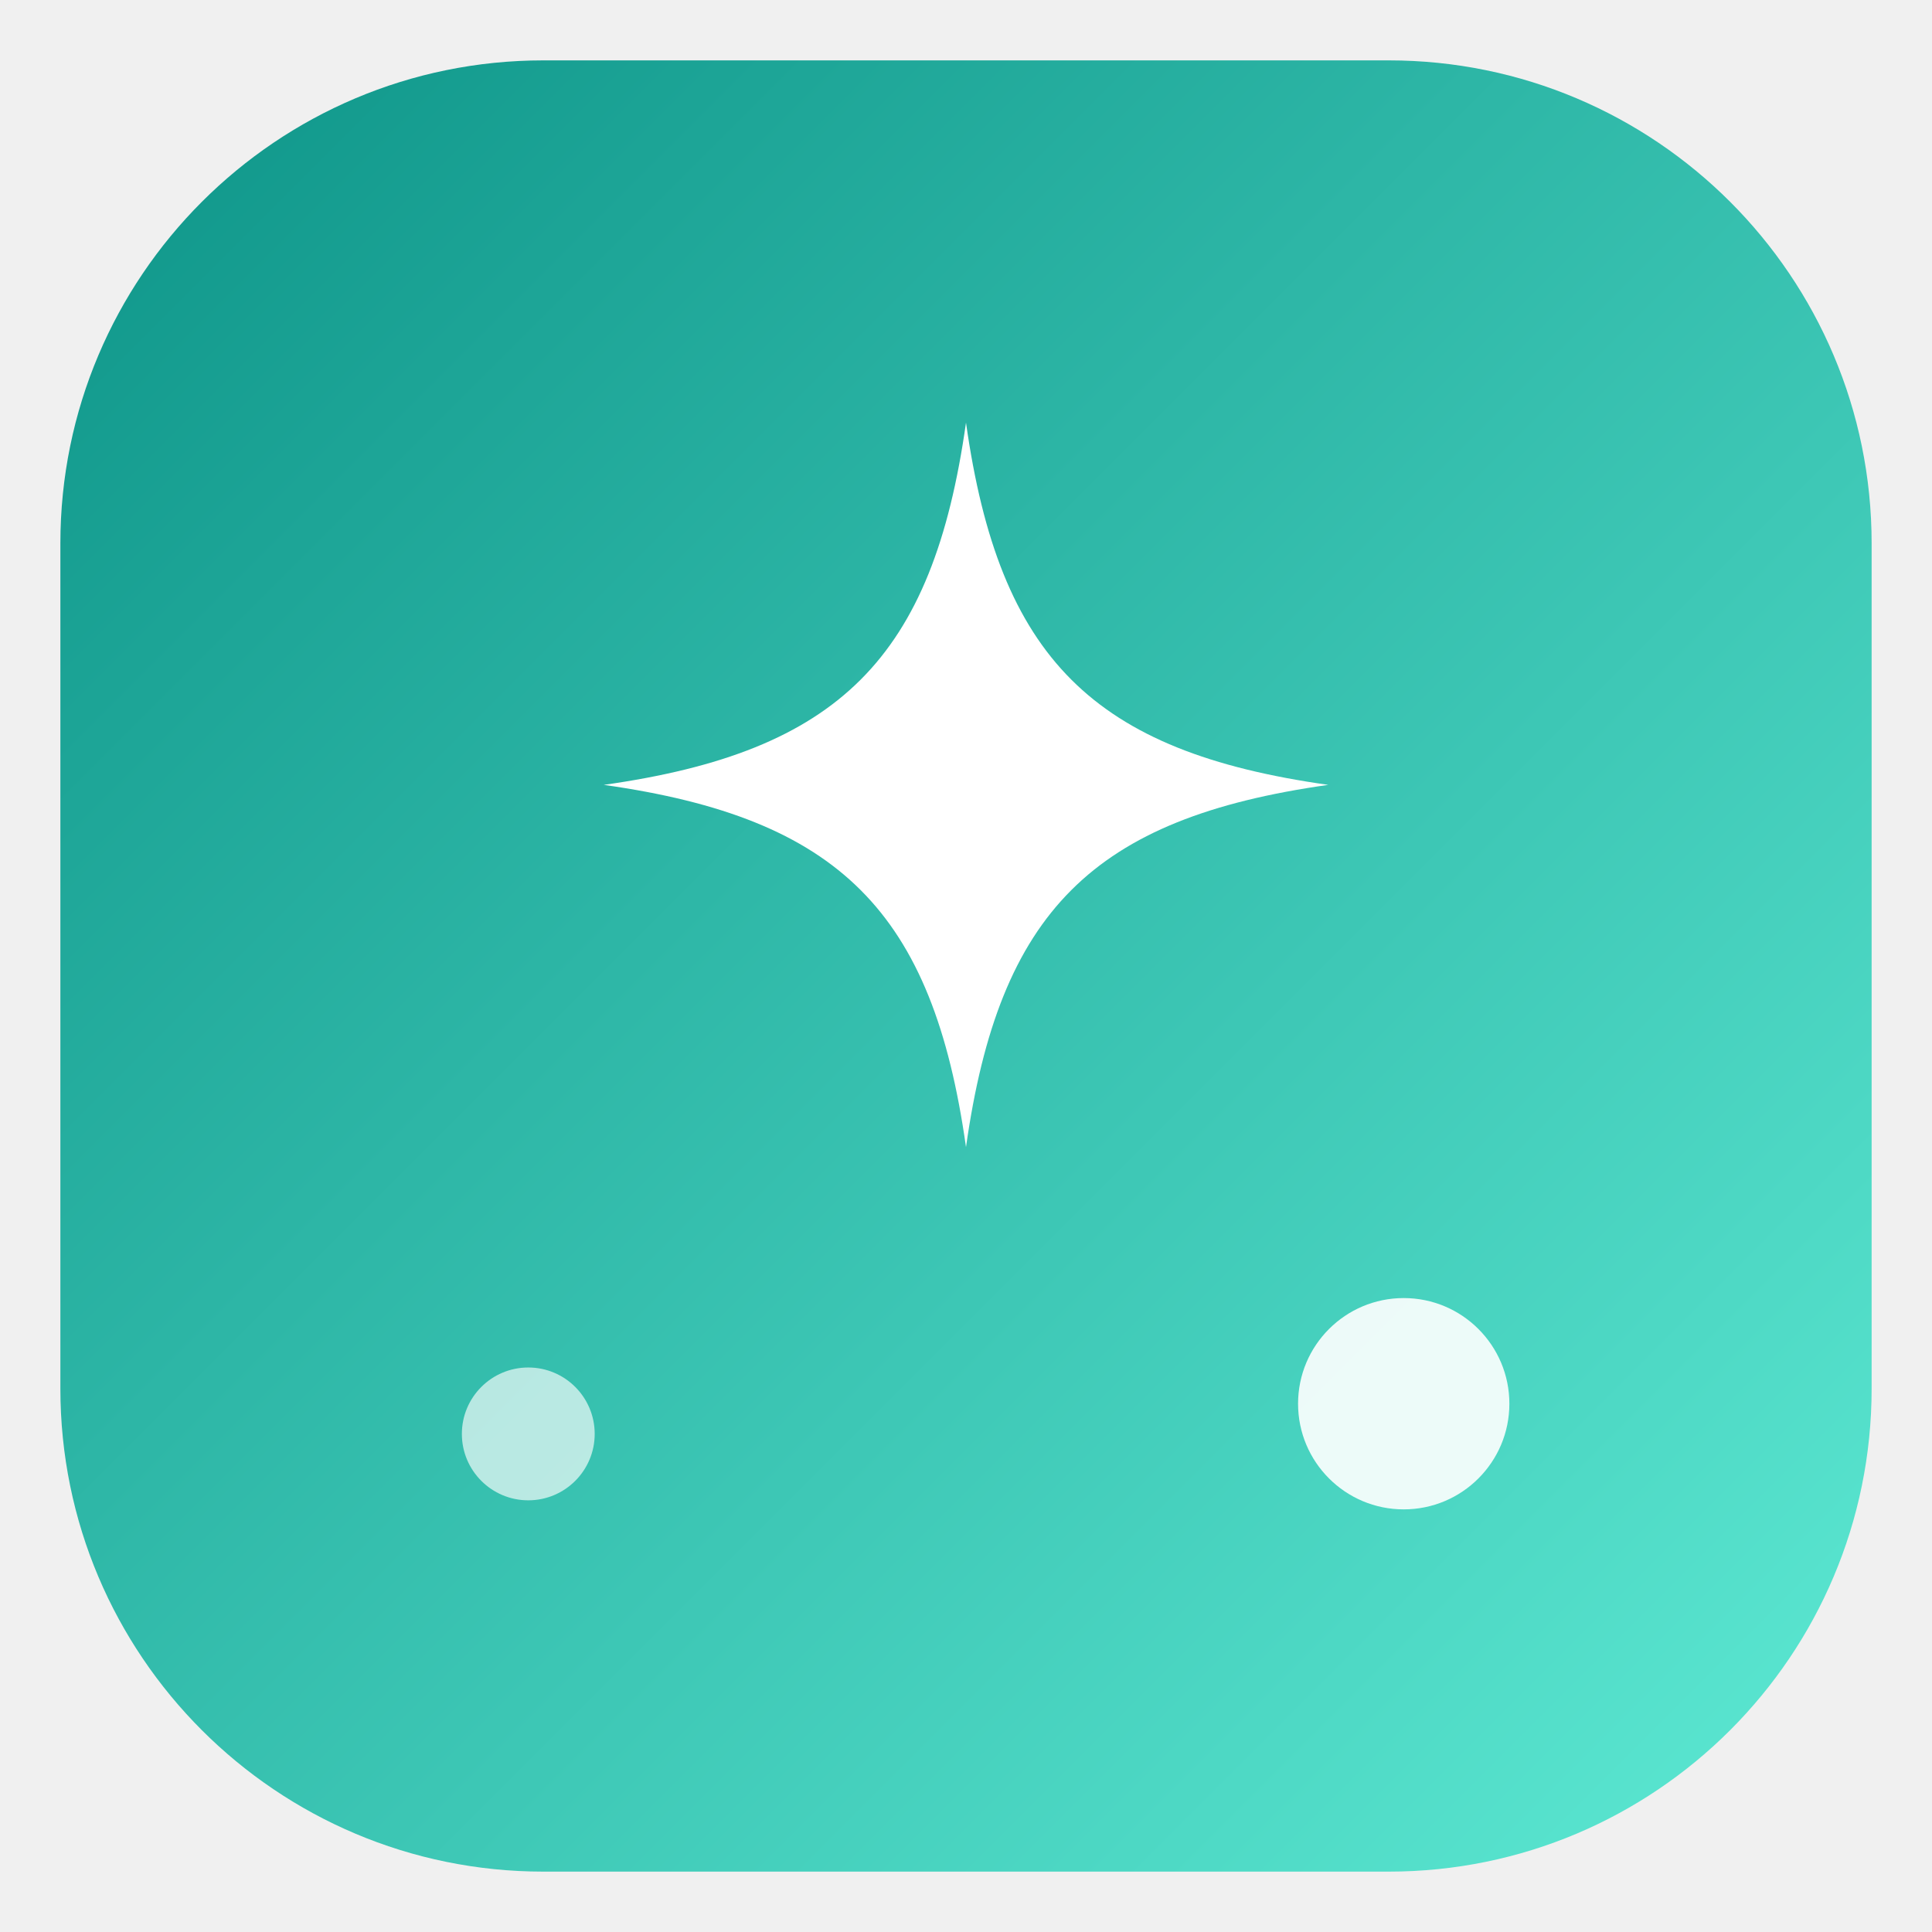
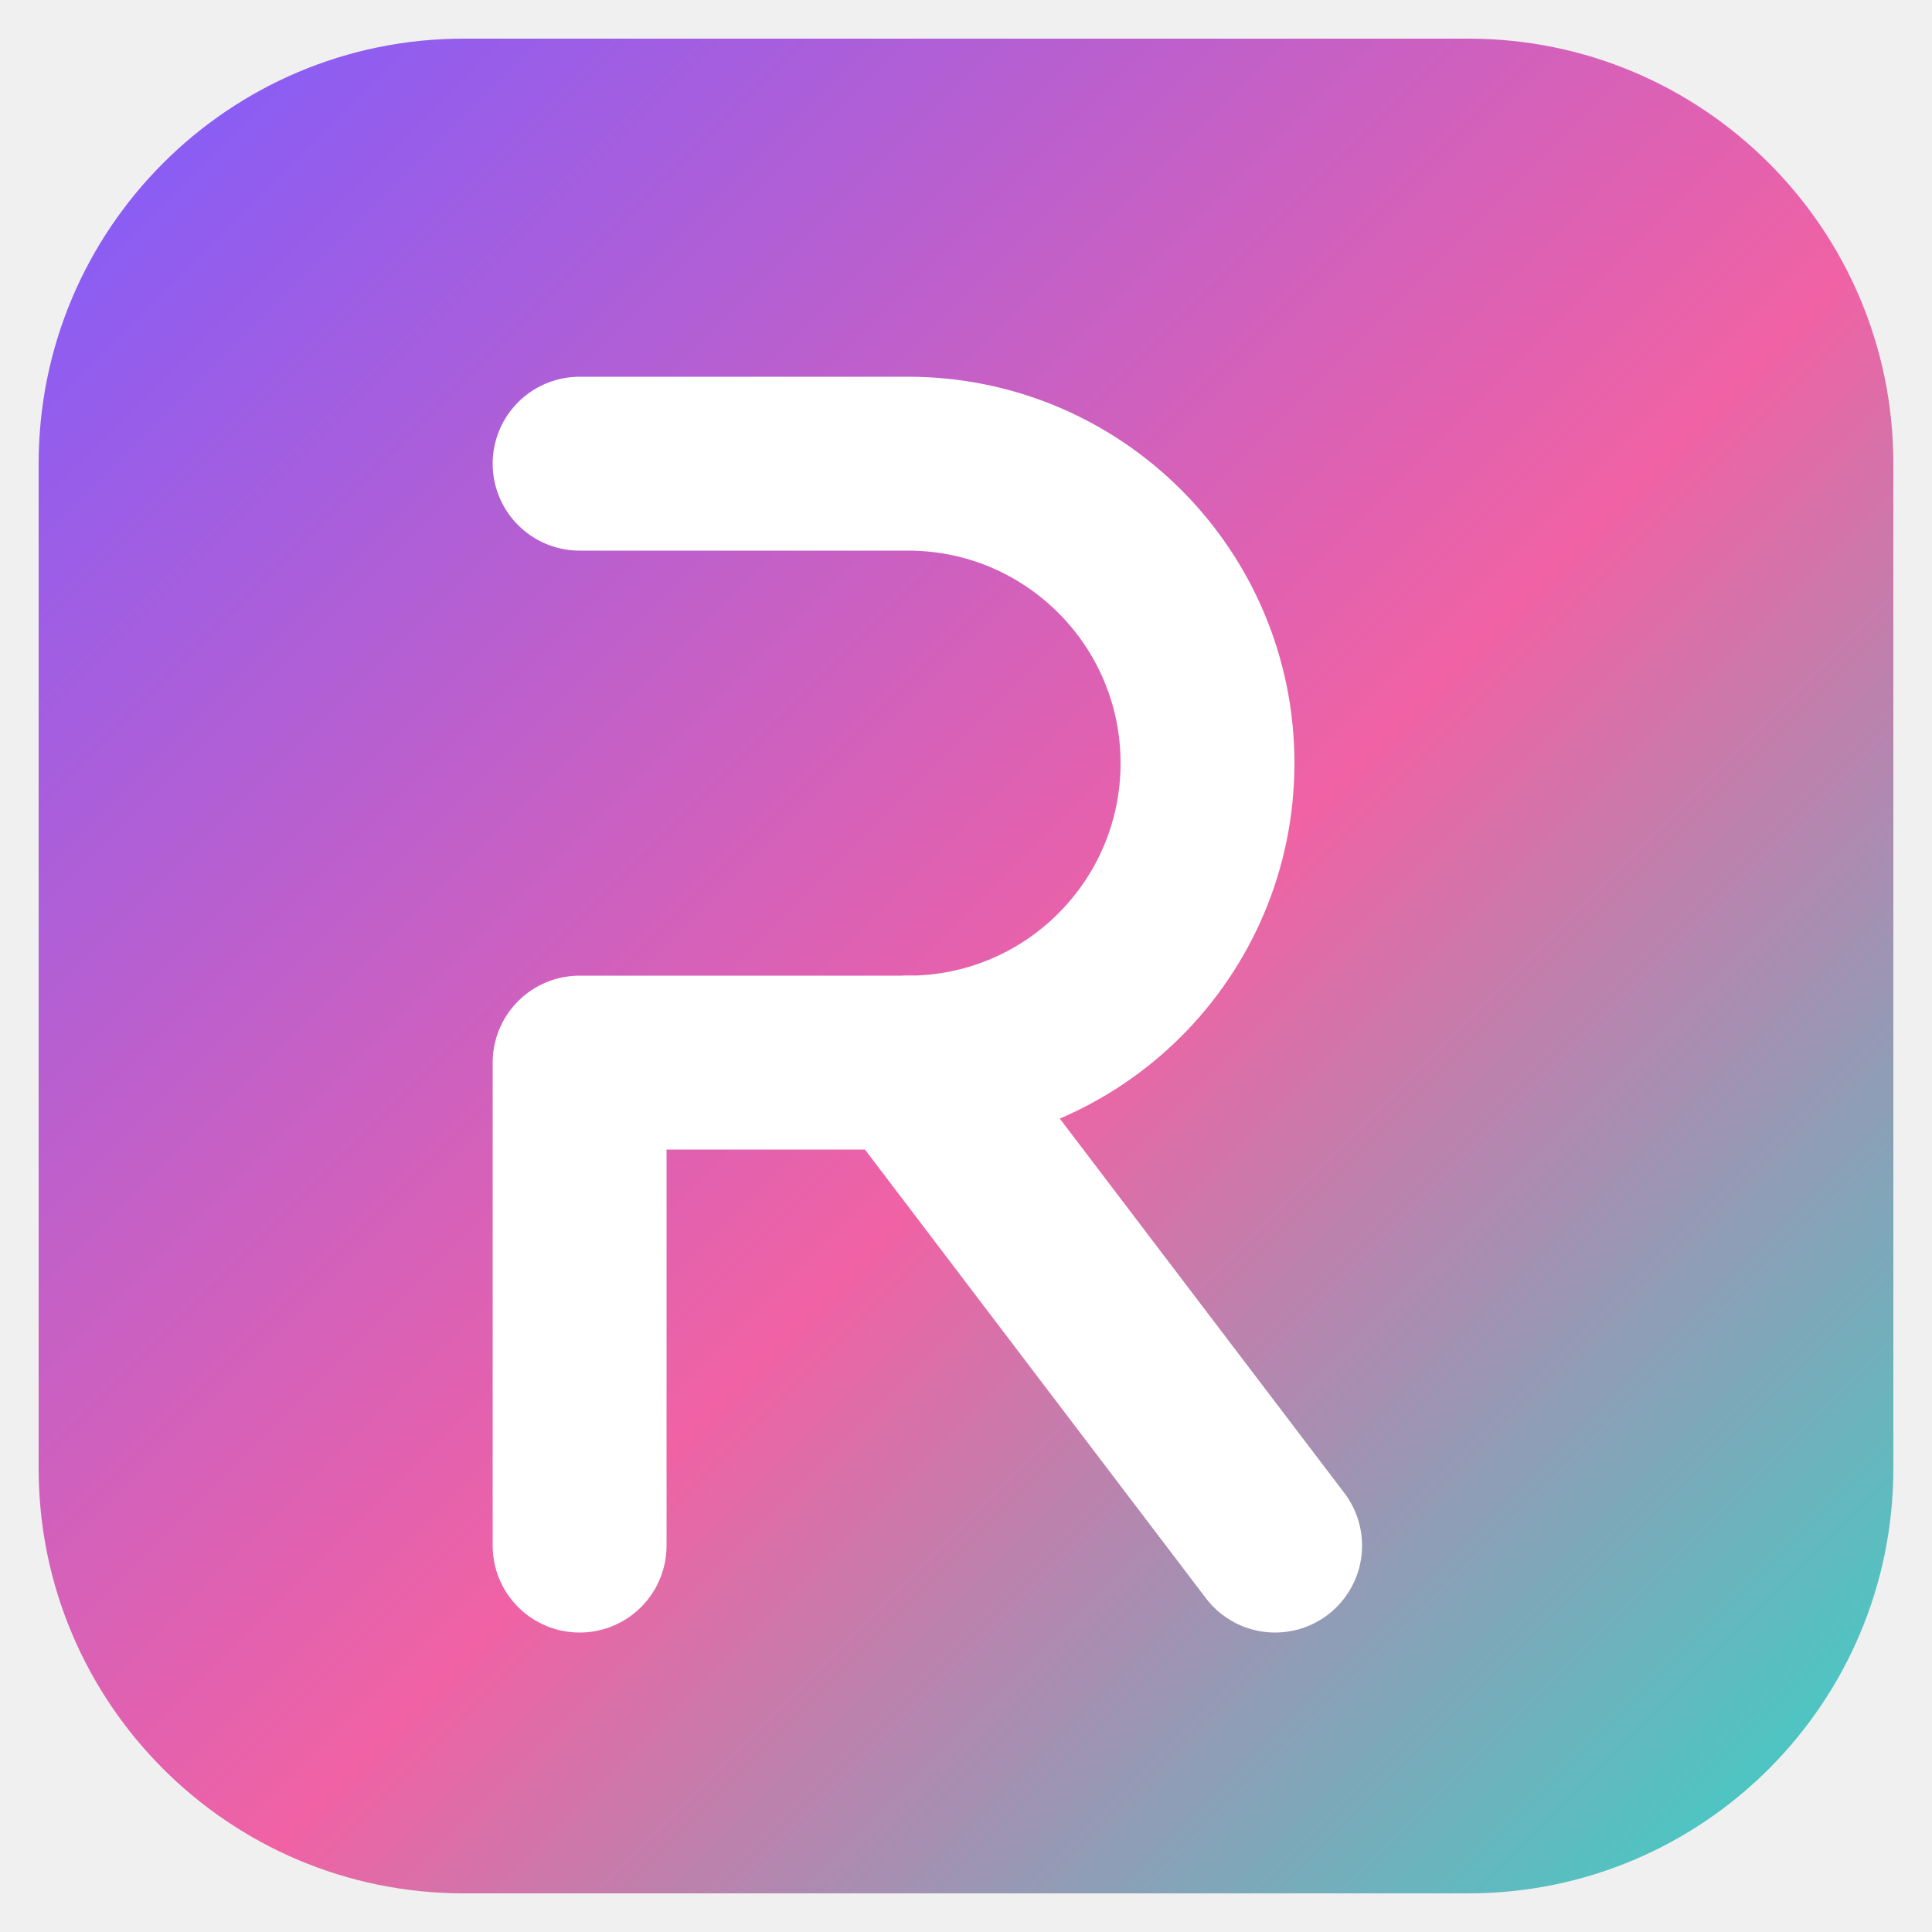
- <svg xmlns="http://www.w3.org/2000/svg" viewBox="0 0 64 64">
+ <svg xmlns="http://www.w3.org/2000/svg" viewBox="0 0 100 100" width="1024" height="1024">
  <defs>
-     <linearGradient id="g" x1="0" y1="0" x2="1" y2="1">
-       <stop offset="0" stop-color="#0d9488" />
-       <stop offset="1" stop-color="#5eead4" />
+     <linearGradient id="rahyarGrad" x1="0" y1="0" x2="1" y2="1">
+       <stop offset="0" stop-color="#7C5CFF" />
+       <stop offset="0.55" stop-color="#F062A4" />
+       <stop offset="1" stop-color="#2FD8C8" />
    </linearGradient>
  </defs>
-   <rect x="2" y="2" width="60" height="60" rx="16" fill="url(#g)" />
-   <path d="M32 14c1.1 7.8 4.2 10.9 12 12-7.8 1.1-10.9 4.2-12 12-1.1-7.8-4.2-10.9-12-12 7.8-1.1 10.9-4.2 12-12z" fill="#ffffff" />
-   <circle cx="46.5" cy="46.5" r="3.5" fill="#ffffff" opacity="0.9" />
-   <circle cx="17.5" cy="47.5" r="2.2" fill="#ffffff" opacity="0.65" />
+   <rect x="2" y="2" width="96" height="96" rx="22" fill="url(#rahyarGrad)" />
+   <g stroke="#FFFFFF" stroke-width="9" stroke-linecap="round" stroke-linejoin="round" fill="none">
+     <path d="M30,24 H47 A15.5,15.5 0 0 1 47,55 H30 V80" />
+     <path d="M47,55 L66,80" />
+   </g>
</svg>
